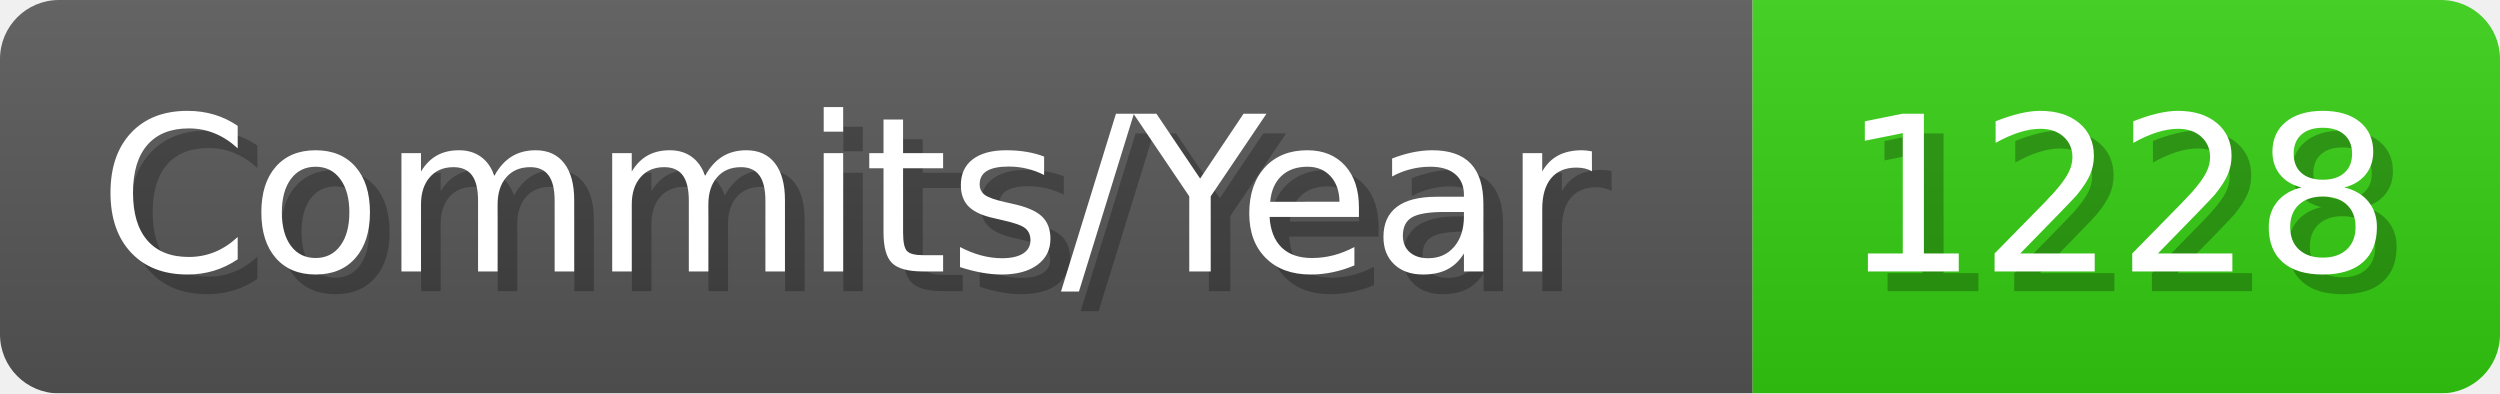
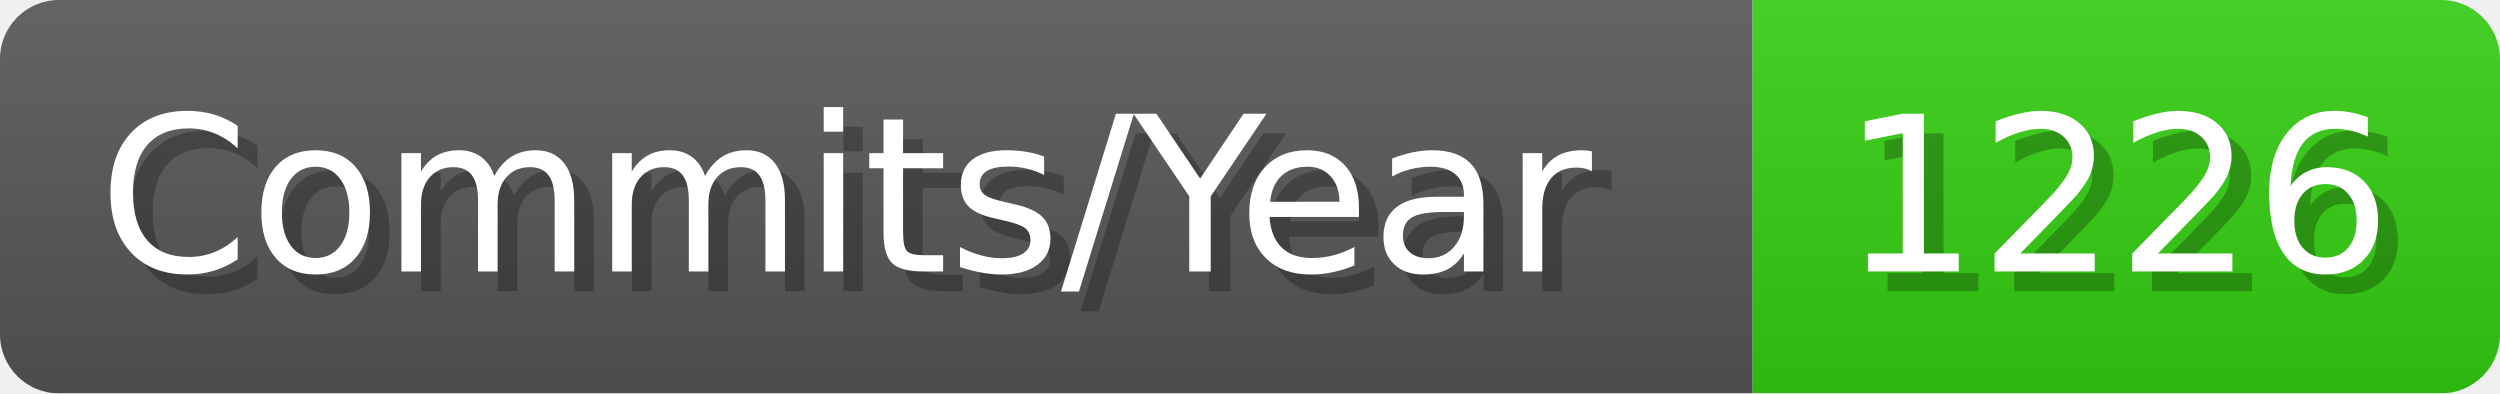
- <svg xmlns="http://www.w3.org/2000/svg" width="127.1" height="20" viewBox="0 0 1271 200" role="img" aria-label="Commits/Year: 1228">
+ <svg xmlns="http://www.w3.org/2000/svg" width="127.1" height="20" viewBox="0 0 1271 200" role="img" aria-label="Commits/Year: 1226">
  <linearGradient id="aUPdi" x2="0" y2="100%">
    <stop offset="0" stop-opacity=".1" stop-color="#EEE" />
    <stop offset="1" stop-opacity=".1" />
  </linearGradient>
  <mask id="WfAiQ">
    <rect width="1271" height="200" rx="30" fill="#FFF" />
  </mask>
  <g mask="url(#WfAiQ)">
    <rect width="891" height="200" fill="#555" />
    <rect width="380" height="200" fill="#3C1" x="891" />
    <rect width="1271" height="200" fill="url(#aUPdi)" />
  </g>
  <g aria-hidden="true" fill="#fff" text-anchor="start" font-family="Verdana,DejaVu Sans,sans-serif" font-size="110">
    <text x="60" y="148" textLength="791" fill="#000" opacity="0.25">Commits/Year</text>
    <text x="50" y="138" textLength="791">Commits/Year</text>
-     <text x="946" y="148" textLength="280" fill="#000" opacity="0.25">1228</text>
-     <text x="936" y="138" textLength="280">1228</text>
+     <text x="946" y="148" textLength="280" fill="#000" opacity="0.25">1226</text>
+     <text x="936" y="138" textLength="280">1226</text>
  </g>
</svg>
